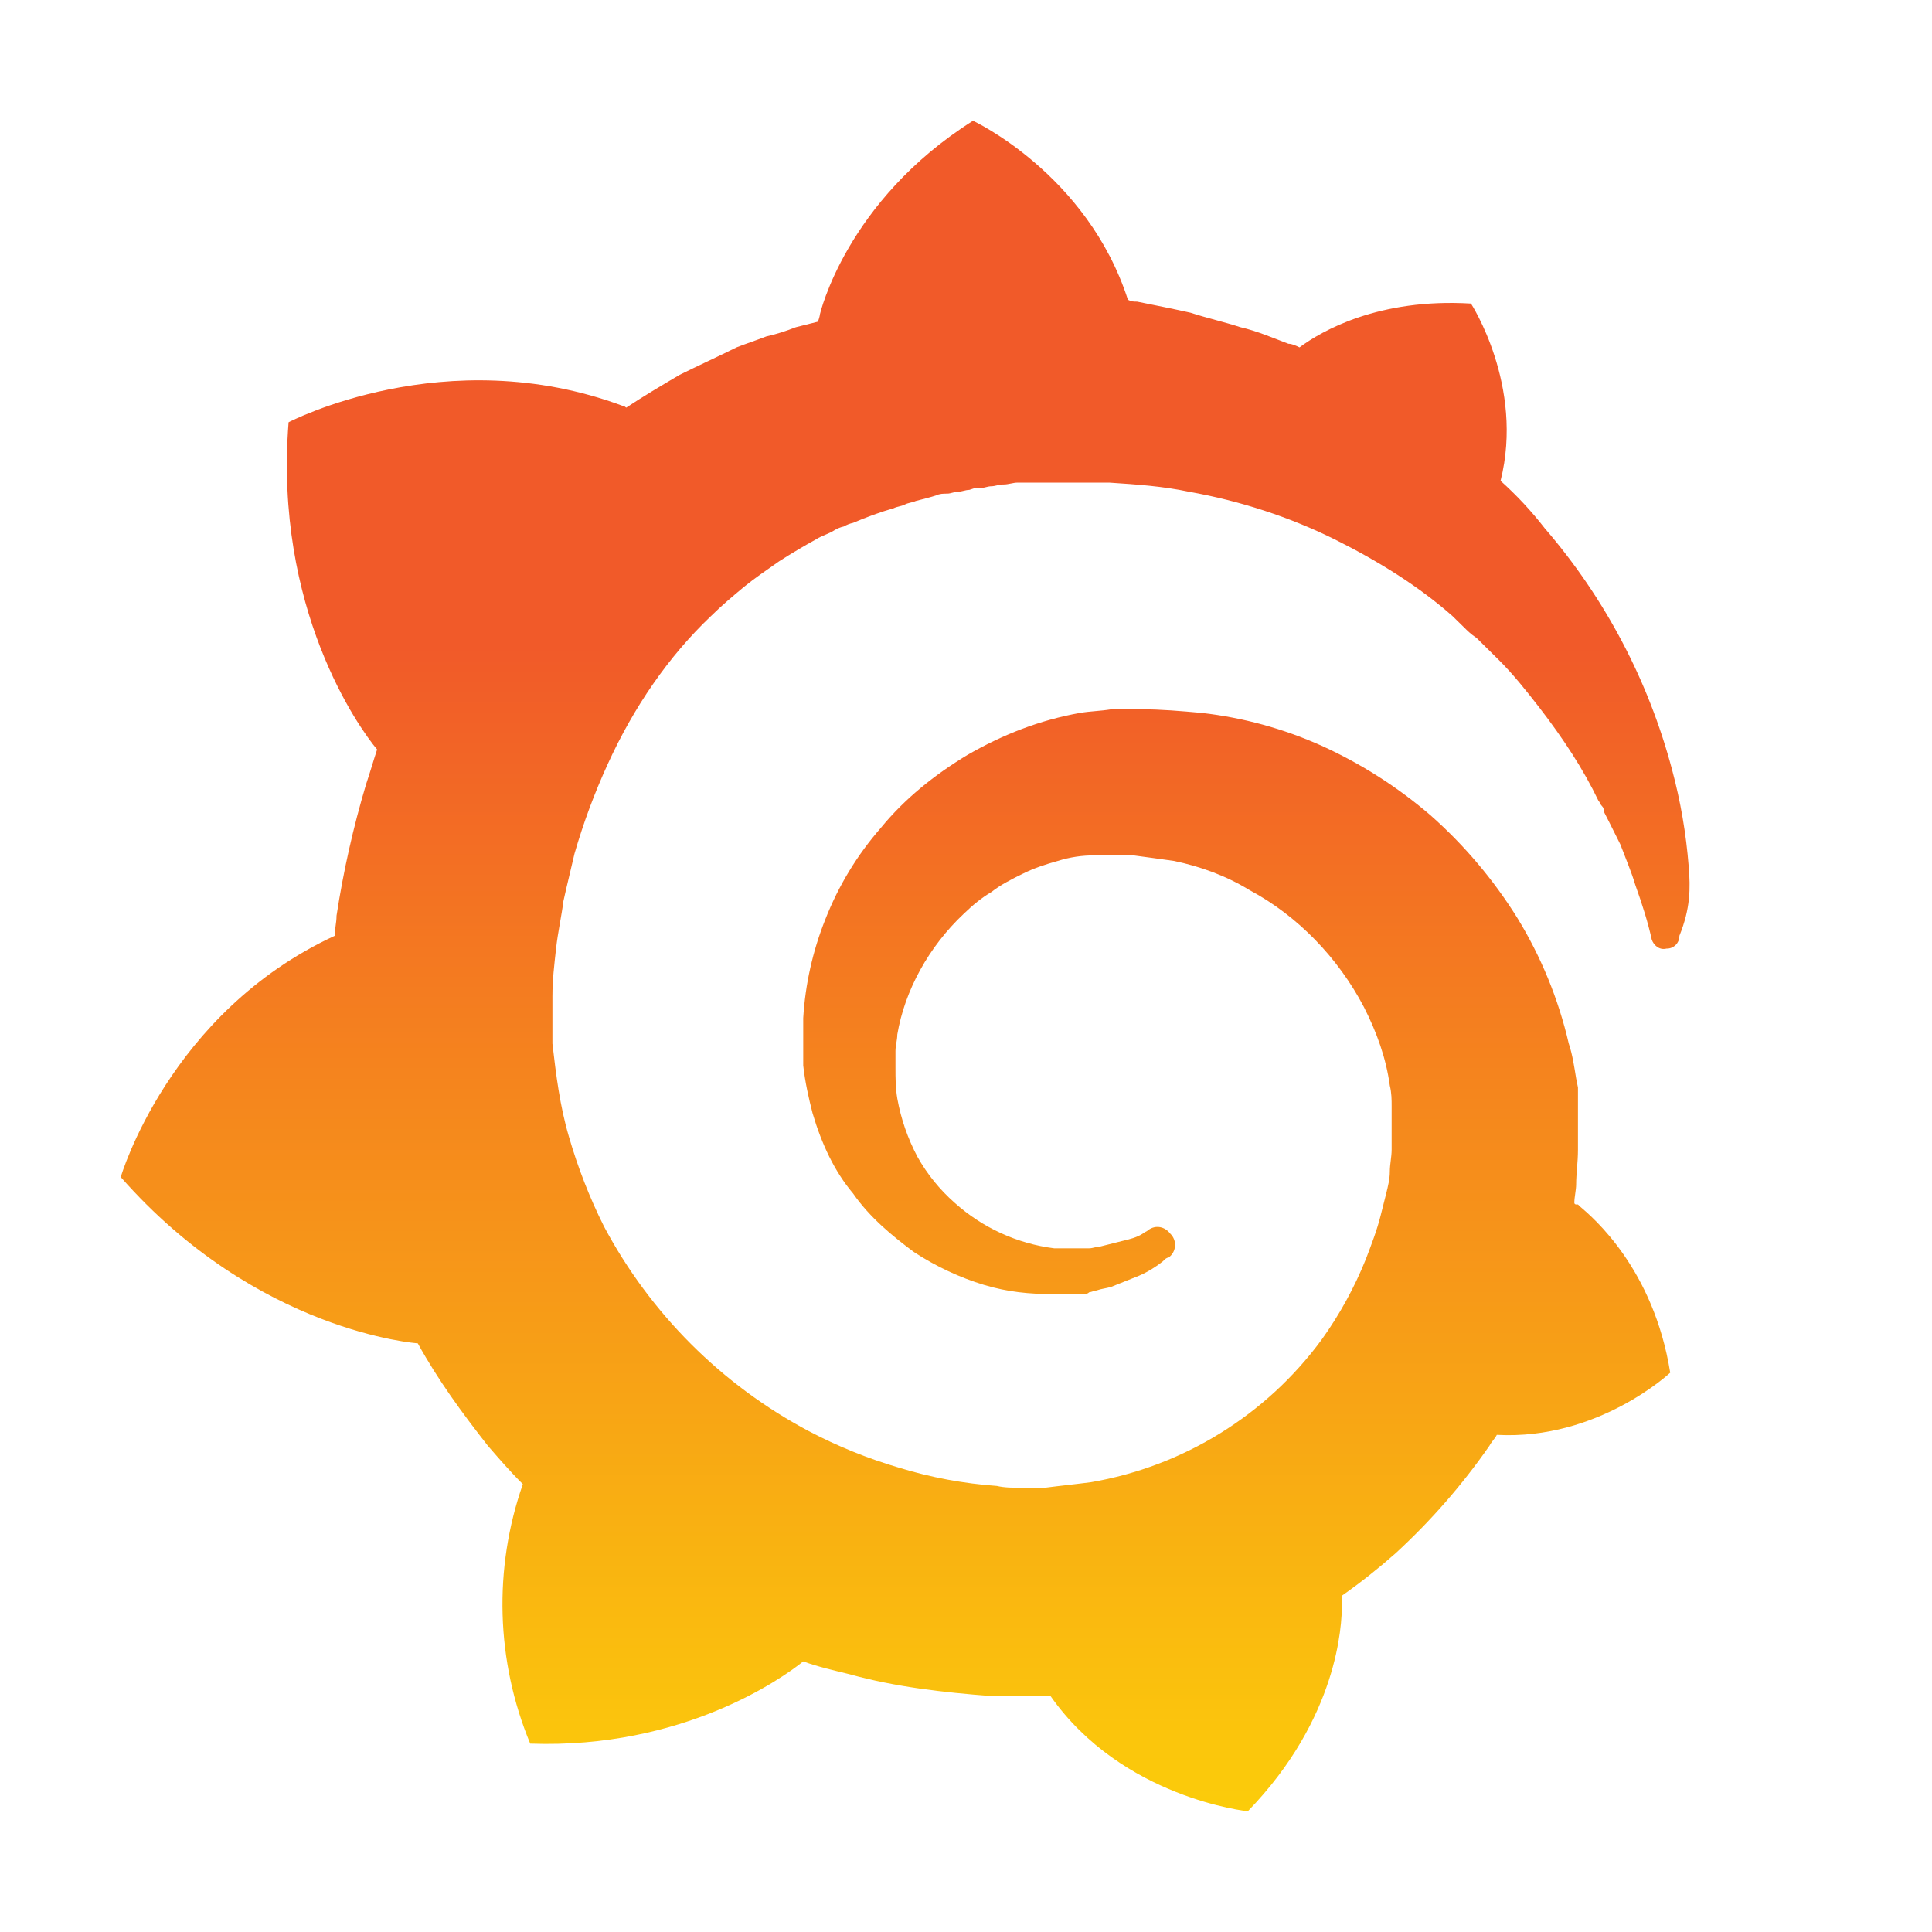
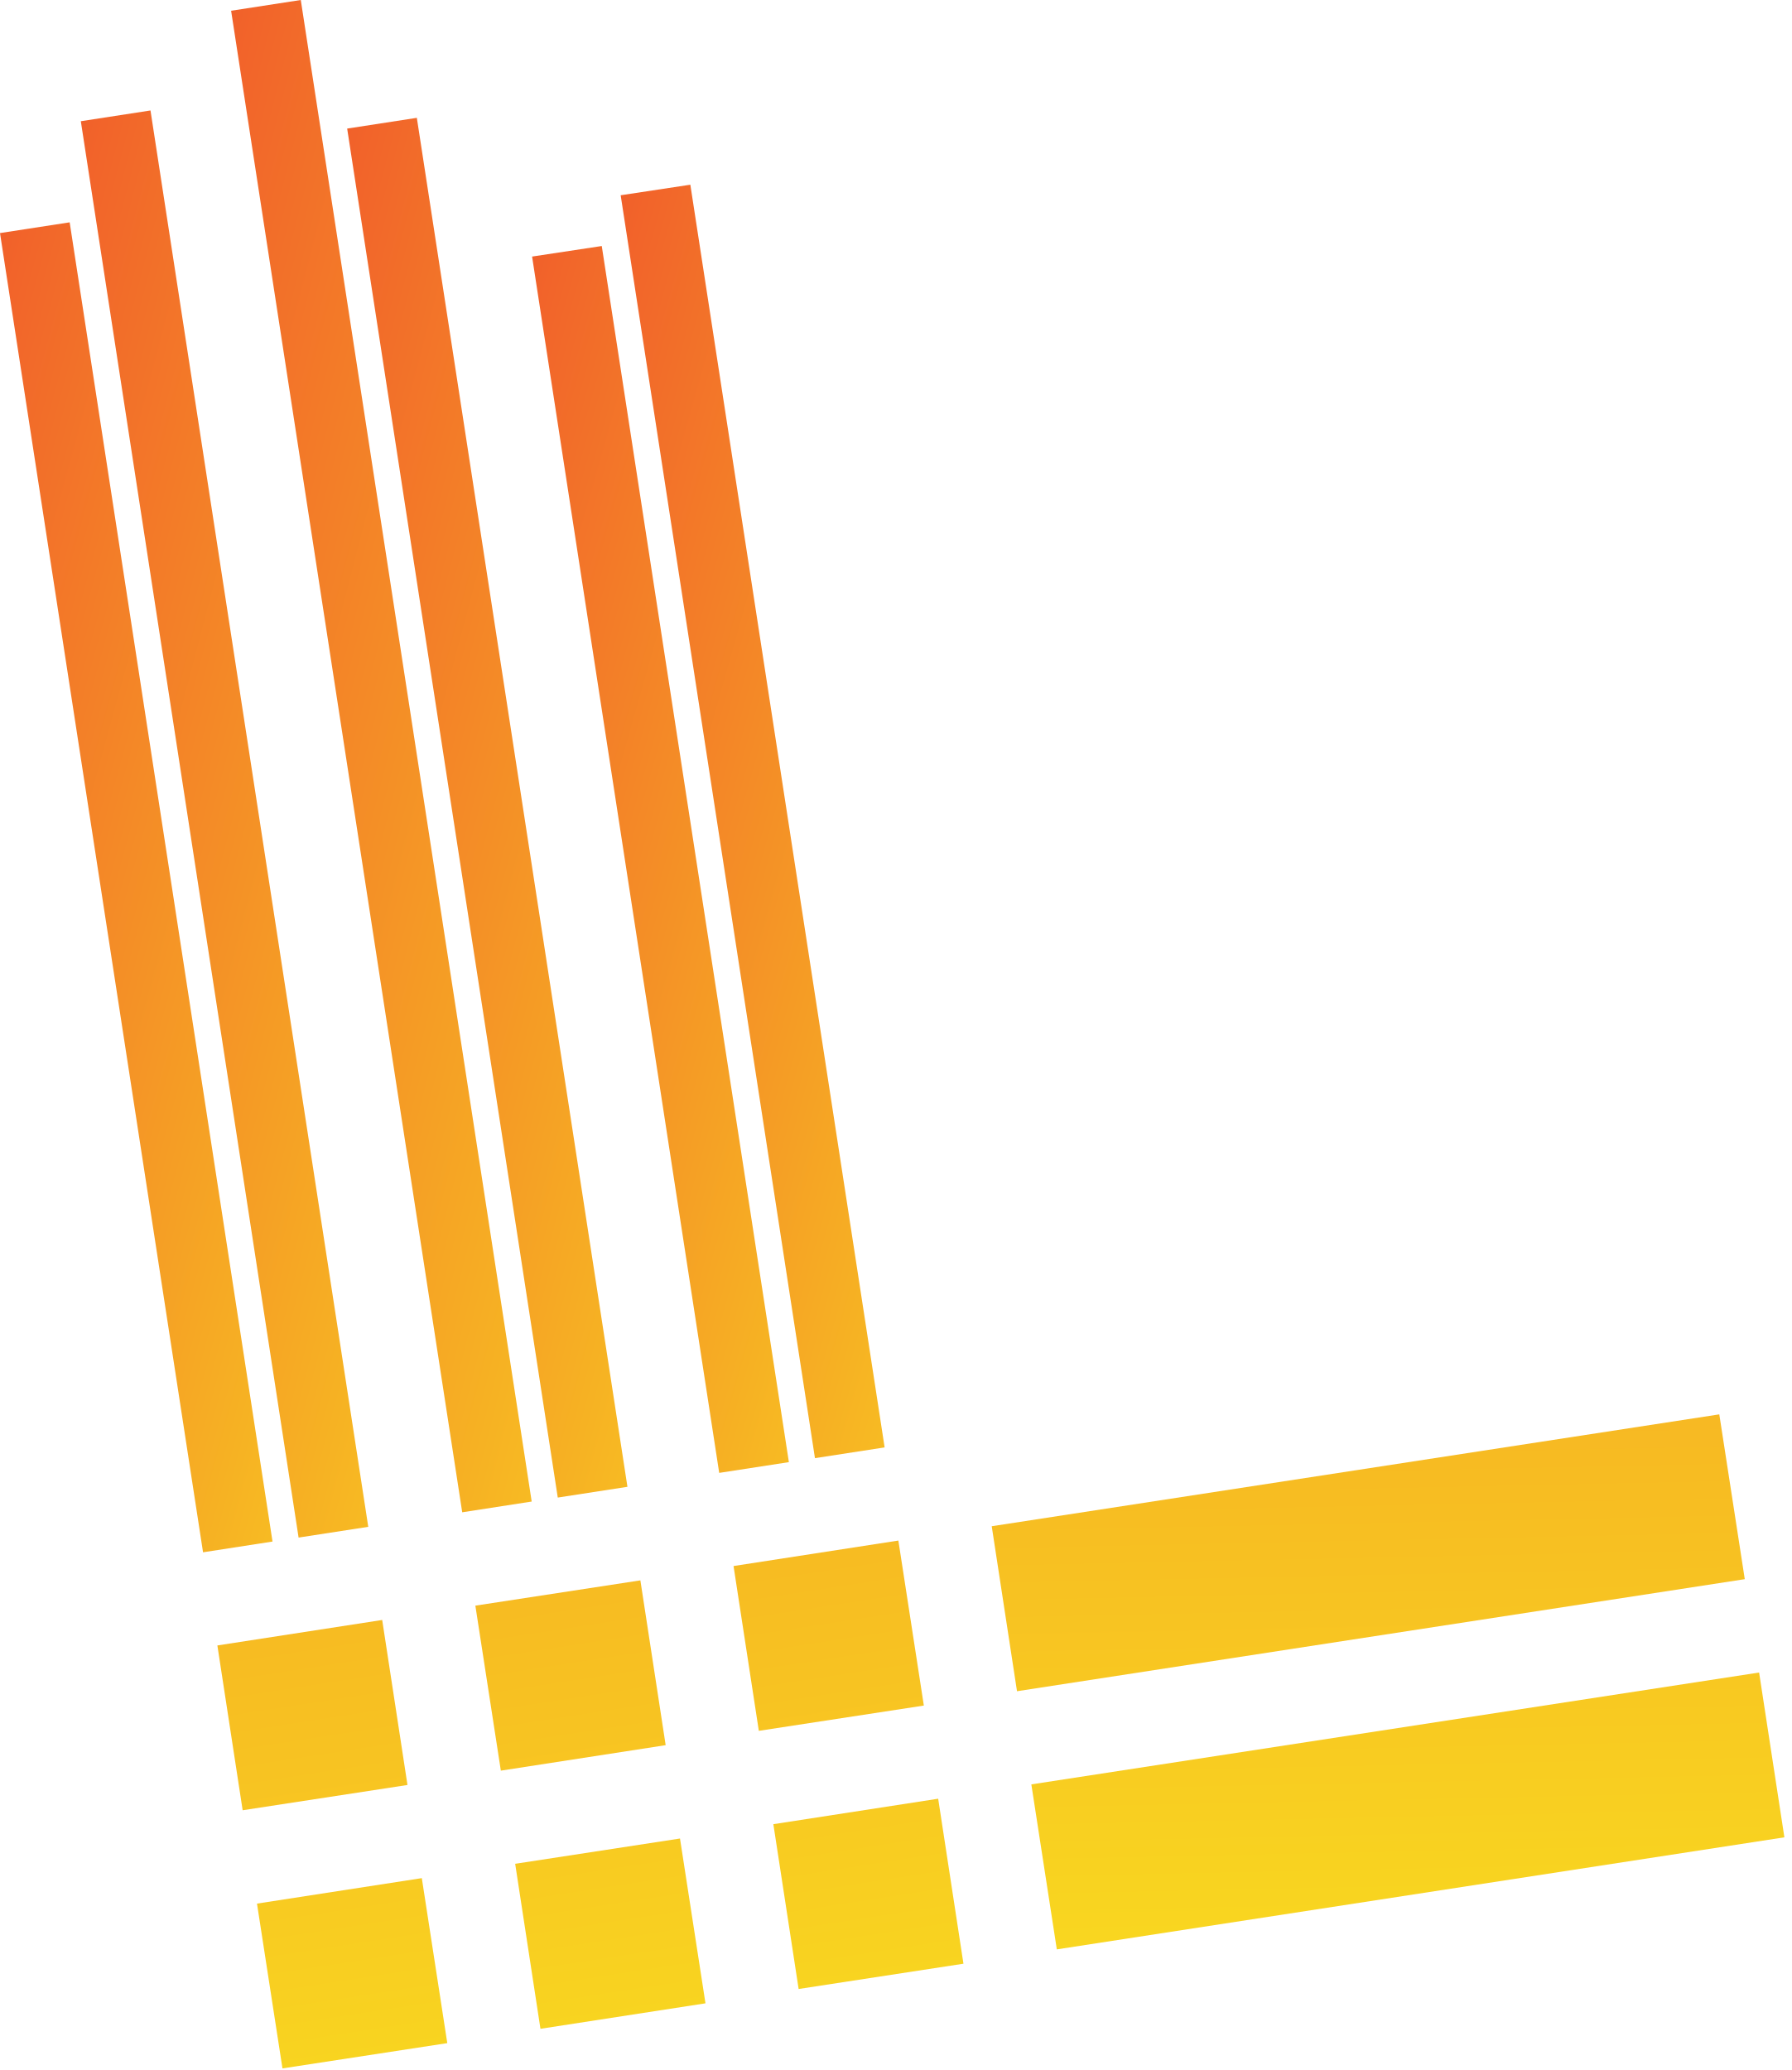
- <svg xmlns="http://www.w3.org/2000/svg" width="800px" height="800px" viewBox="0 0 16 16" fill="none">
-   <path fill="url(#grafana-color-16__paint0_linear_2372_364)" d="M13.985 7.175a4.408 4.408 0 00-.138-.802 5.035 5.035 0 00-1.054-1.998 2.96 2.96 0 00-.366-.393c.198-.787-.245-1.468-.245-1.468-.764-.046-1.237.227-1.42.363-.031-.015-.062-.03-.092-.03-.122-.046-.26-.106-.397-.137-.138-.045-.275-.075-.413-.12-.137-.031-.29-.061-.443-.092-.03 0-.046 0-.076-.015C9.005 1.44 8.058 1 8.058 1 7.004 1.666 6.79 2.604 6.79 2.604s0 .015-.016.06l-.183.046c-.076.03-.168.06-.244.076-.077.03-.168.06-.245.09-.153.076-.32.152-.473.228-.153.09-.306.181-.443.272-.016-.015-.03-.015-.03-.015-1.467-.545-2.766.136-2.766.136-.122 1.544.58 2.528.733 2.71-.03.09-.06.196-.091.287a8.104 8.104 0 00-.245 1.09c0 .06-.015.106-.015.166C1.397 8.386 1 9.748 1 9.748c1.13 1.287 2.46 1.377 2.46 1.377.167.303.366.575.58.848.092.106.183.212.29.318a3.014 3.014 0 00.061 2.149c1.268.045 2.093-.545 2.261-.681.122.045.26.076.382.106.382.106.78.151 1.176.181h.49c.595.848 1.634.954 1.634.954.748-.772.779-1.544.779-1.71v-.015-.03-.03c.153-.107.305-.228.443-.35a5.37 5.37 0 00.779-.892c.015-.03.046-.06.061-.09.84.045 1.436-.515 1.436-.515-.138-.863-.642-1.287-.749-1.378l-.015-.015h-.015s-.015 0-.015-.015c0-.045.015-.106.015-.151 0-.091.015-.182.015-.288V9.4v-.166-.076-.152l-.015-.075c-.015-.091-.03-.197-.061-.288a3.506 3.506 0 00-.428-1.044 3.856 3.856 0 00-.718-.848 3.784 3.784 0 00-.901-.575 3.347 3.347 0 00-.993-.272c-.168-.015-.336-.03-.504-.03H9.37 9.204c-.092.015-.169.015-.26.03-.336.06-.642.181-.932.348-.275.166-.52.363-.718.605a2.579 2.579 0 00-.459.757 2.63 2.63 0 00-.183.817v.393c.015.137.046.273.077.394.076.258.183.485.336.666.137.197.32.348.504.485.183.12.382.212.58.272.199.06.382.076.565.076h.244c.031 0 .047 0 .062-.015.015 0 .046-.015.061-.015.046-.016.076-.016.122-.03l.23-.092a.869.869 0 00.198-.12c.015-.016.03-.03.046-.03a.129.129 0 00.015-.198c-.046-.06-.122-.075-.183-.03-.015.015-.03.015-.046.03-.046.03-.107.046-.168.06l-.183.046c-.03 0-.061.015-.092.015H8.73a1.519 1.519 0 01-.825-.378 1.452 1.452 0 01-.306-.378 1.655 1.655 0 01-.168-.485c-.015-.09-.015-.166-.015-.257v-.106-.03c0-.046.015-.091.015-.136.061-.364.26-.727.55-1 .077-.075.153-.136.23-.181.076-.06.167-.106.259-.151.092-.046.183-.076.29-.106a.993.993 0 01.306-.046h.321c.107.015.229.03.336.046.214.045.427.12.626.242.397.212.733.56.947.969.107.211.183.423.214.65.015.06.015.121.015.167v.363c0 .06-.015.121-.015.182 0 .06-.015.12-.03.181l-.046.182c-.03.121-.077.242-.123.363a3.183 3.183 0 01-.366.666 3.002 3.002 0 01-1.91 1.18c-.122.016-.26.03-.382.046h-.198c-.061 0-.138 0-.199-.015a3.637 3.637 0 01-.81-.151 4.068 4.068 0 01-.748-.303 4.098 4.098 0 01-1.696-1.695 4.398 4.398 0 01-.29-.742c-.076-.257-.107-.514-.137-.772v-.302-.091c0-.136.015-.258.03-.394s.046-.272.061-.393c.03-.137.061-.258.092-.394a5.33 5.33 0 01.275-.741c.214-.47.504-.893.855-1.226.092-.091.184-.167.275-.243.092-.075.184-.136.29-.211a5.39 5.39 0 01.306-.182c.046-.03.107-.045.153-.076a.26.26 0 01.076-.03.26.26 0 01.077-.03c.107-.046.229-.091.336-.121.03-.015.06-.015.091-.03.03-.016.061-.016.092-.03.061-.016.122-.031.168-.046.03-.015.061-.015.092-.015.03 0 .06-.016.091-.016.03 0 .061-.015.092-.015l.046-.015h.046c.03 0 .06-.015.091-.015.03 0 .061-.015.107-.015.03 0 .077-.015.107-.015h.764c.23.015.443.03.657.075.428.076.84.212 1.207.394.366.182.702.393.977.636l.046.045.046.045c.03.03.061.061.107.091l.092.091.091.09c.123.122.23.258.336.394.199.258.367.515.49.772.014.015.014.03.03.046.015.015.015.03.015.045l.046.09.046.092.045.09c.046.122.092.228.123.333.06.167.107.318.137.455.015.045.061.09.122.075a.104.104 0 00.107-.106c.092-.227.092-.393.077-.575z" />
+ <svg xmlns="http://www.w3.org/2000/svg" width="90" height="104" xml:space="preserve" version="1.1">
  <defs>
-     <linearGradient id="grafana-color-16__paint0_linear_2372_364" x1="7.502" x2="7.502" y1="18.142" y2="5.356" gradientUnits="userSpaceOnUse">
-       <stop stop-color="#FFF200" />
-       <stop offset="1" stop-color="#F15A29" />
+     <linearGradient y2="-10.032" x2="-1.117" y1="3.205" x1="0.92" id="SVGID_1_">
+       <stop stop-color="#faed1e" offset="0" />
+       <stop stop-color="#f15b2b" offset="1" />
+     </linearGradient>
+     <linearGradient y2="-5.807" x2="0.144" y1="3.291" x1="0.659" id="SVGID_2_">
+       <stop stop-color="#faed1e" offset="0" />
+       <stop stop-color="#f15b2b" offset="1" />
+     </linearGradient>
+     <linearGradient y2="-8.676" x2="-0.908" y1="4.562" x1="1.129" id="SVGID_3_">
+       <stop stop-color="#faed1e" offset="0" />
+       <stop stop-color="#f15b2b" offset="1" />
+     </linearGradient>
+     <linearGradient y2="-10.033" x2="-1.117" y1="3.205" x1="0.92" id="SVGID_4_">
+       <stop stop-color="#faed1e" offset="0" />
+       <stop stop-color="#f15b2b" offset="1" />
+     </linearGradient>
+     <linearGradient y2="-8.676" x2="-0.91" y1="4.562" x1="1.129" id="SVGID_5_">
+       <stop stop-color="#faed1e" offset="0" />
+       <stop stop-color="#f15b2b" offset="1" />
+     </linearGradient>
+     <linearGradient y2="-6.739" x2="0.091" y1="2.359" x1="0.606" id="SVGID_6_">
+       <stop stop-color="#faed1e" offset="0" />
+       <stop stop-color="#f15b2b" offset="1" />
+     </linearGradient>
+     <linearGradient y2="-10.032" x2="-1.119" y1="3.205" x1="0.921" id="SVGID_7_">
+       <stop stop-color="#faed1e" offset="0" />
+       <stop stop-color="#f15b2b" offset="1" />
+     </linearGradient>
+     <linearGradient y2="-8.676" x2="-0.908" y1="4.561" x1="1.129" id="SVGID_8_">
+       <stop stop-color="#faed1e" offset="0" />
+       <stop stop-color="#f15b2b" offset="1" />
+     </linearGradient>
+     <linearGradient y2="-0.124" x2="0.034" y1="1.672" x1="1.383" id="SVGID_9_">
+       <stop stop-color="#faed1e" offset="0" />
+       <stop stop-color="#f15b2b" offset="1" />
+     </linearGradient>
+     <linearGradient y2="-0.124" x2="0.026" y1="1.673" x1="1.399" id="SVGID_10_">
+       <stop stop-color="#faed1e" offset="0" />
+       <stop stop-color="#f15b2b" offset="1" />
+     </linearGradient>
+     <linearGradient y2="-0.125" x2="0.019" y1="1.674" x1="1.411" id="SVGID_11_">
+       <stop stop-color="#faed1e" offset="0" />
+       <stop stop-color="#f15b2b" offset="1" />
+     </linearGradient>
+     <linearGradient y2="-0.124" x2="0.03" y1="1.673" x1="1.391" id="SVGID_12_">
+       <stop stop-color="#faed1e" offset="0" />
+       <stop stop-color="#f15b2b" offset="1" />
+     </linearGradient>
+     <linearGradient y2="-0.124" x2="0.044" y1="1.672" x1="1.364" id="SVGID_13_">
+       <stop stop-color="#faed1e" offset="0" />
+       <stop stop-color="#f15b2b" offset="1" />
+     </linearGradient>
+     <linearGradient y2="-0.124" x2="0.04" y1="1.672" x1="1.373" id="SVGID_14_">
+       <stop stop-color="#faed1e" offset="0" />
+       <stop stop-color="#f15b2b" offset="1" />
    </linearGradient>
  </defs>
+   <g>
+     <g id="svg_1">
+       <g id="svg_15">
+         <polygon id="svg_16" fill="url(#SVGID_1_)" points="21.19,94.36 12.91,95.64 14.19,103.92 22.47,102.65 " />
+         <polygon id="svg_17" fill="url(#SVGID_2_)" points="51.09,84.97 87.65,79.34 86.37,71.06 49.82,76.68 " />
+         <polygon id="svg_18" fill="url(#SVGID_3_)" points="36.85,78.68 38.12,86.96 46.41,85.69 45.13,77.4 " />
+         <polygon id="svg_19" fill="url(#SVGID_4_)" points="35.44,100.65 34.16,92.37 25.88,93.64 27.15,101.93 " />
+         <polygon id="svg_20" fill="url(#SVGID_5_)" points="12.19,90.95 20.47,89.68 19.2,81.39 10.92,82.67 " />
+         <polygon id="svg_21" fill="url(#SVGID_6_)" points="88.37,84.03 51.81,89.65 53.09,97.94 89.64,92.31 " />
+         <polygon id="svg_22" fill="url(#SVGID_7_)" points="38.85,91.65 40.12,99.93 48.4,98.66 47.13,90.37 " />
+         <polygon id="svg_23" fill="url(#SVGID_8_)" points="25.16,88.96 33.44,87.68 32.17,79.4 23.88,80.67 " />
+         <polygon id="svg_24" fill="url(#SVGID_9_)" points="10.2,77.99 13.69,77.45 3.5,11.17 0,11.71 " />
+         <polygon id="svg_25" fill="url(#SVGID_10_)" points="15,77.25 18.5,76.71 7.56,5.55 4.06,6.09 " />
+         <polygon id="svg_26" fill="url(#SVGID_11_)" points="23.22,75.98 26.71,75.44 15.11,0 11.61,0.54 " />
+         <polygon id="svg_27" fill="url(#SVGID_12_)" points="28.02,75.24 31.52,74.7 20.94,5.92 17.44,6.46 " />
+         <polygon id="svg_28" fill="url(#SVGID_13_)" points="36.13,74 39.63,73.46 30.23,12.36 26.73,12.89 " />
+         <polygon id="svg_29" fill="url(#SVGID_14_)" points="40.94,73.26 44.44,72.72 34.68,9.28 31.18,9.81 " />
+       </g>
+     </g>
+   </g>
</svg>
